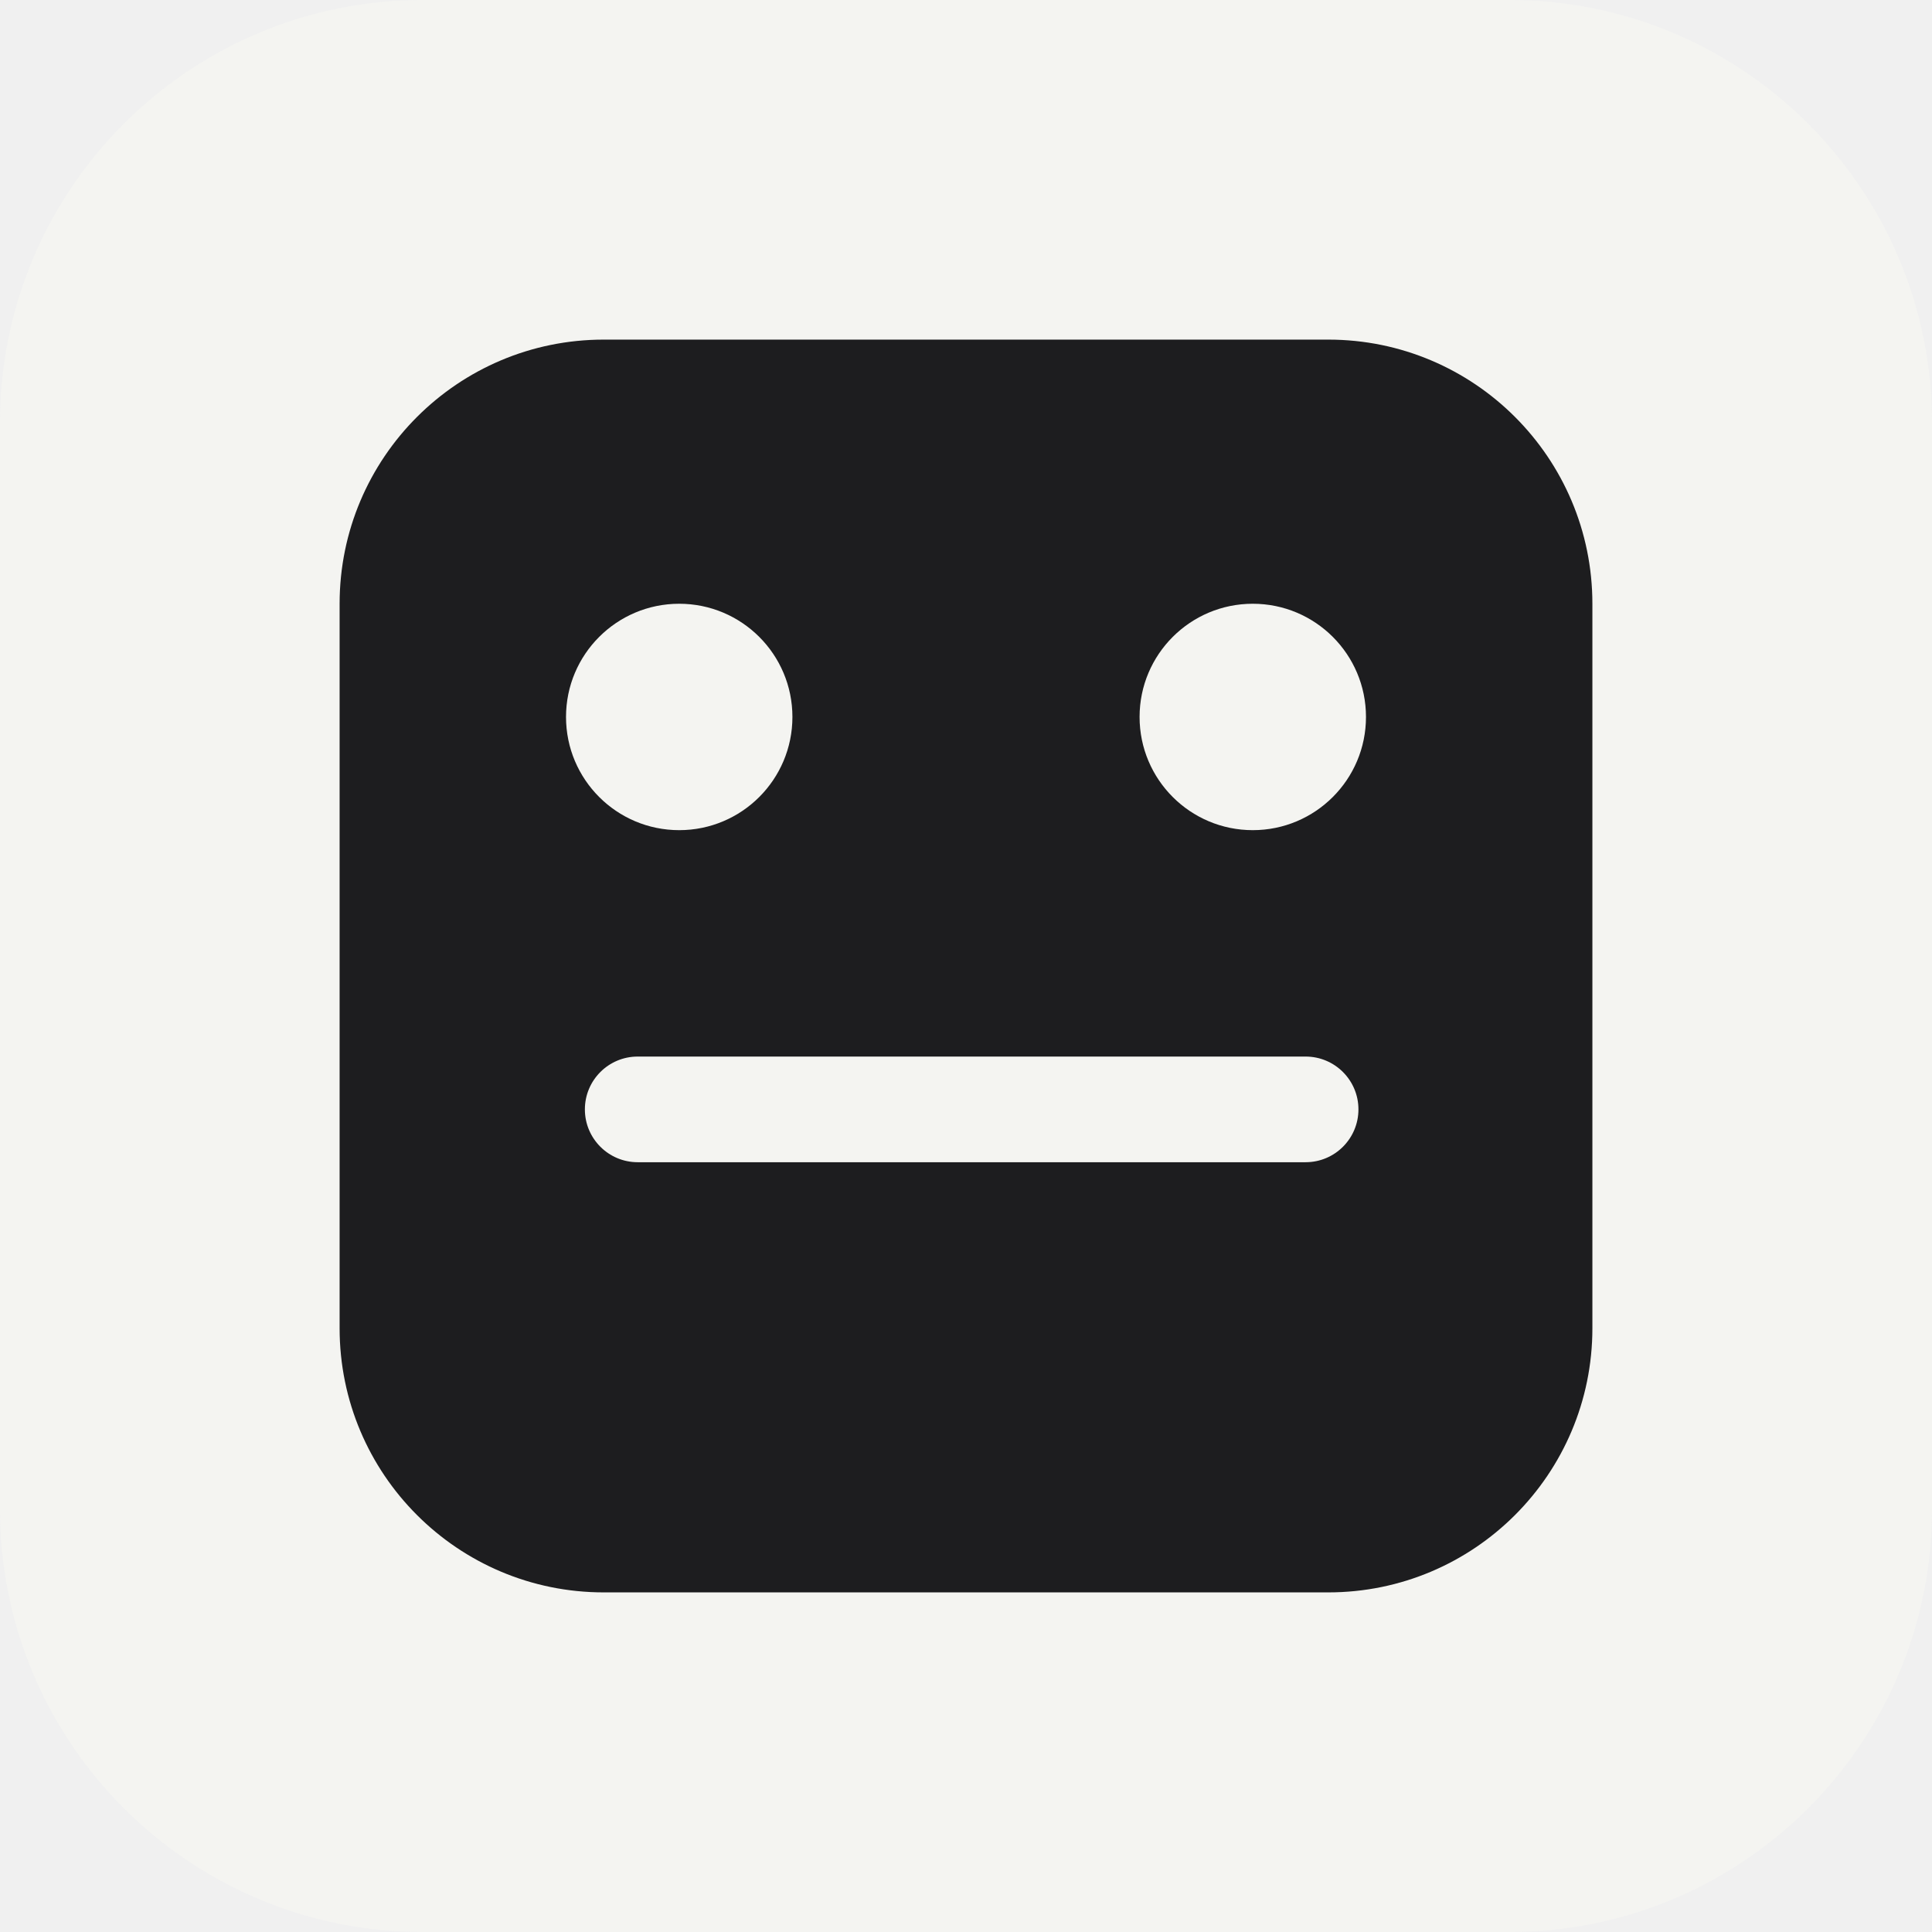
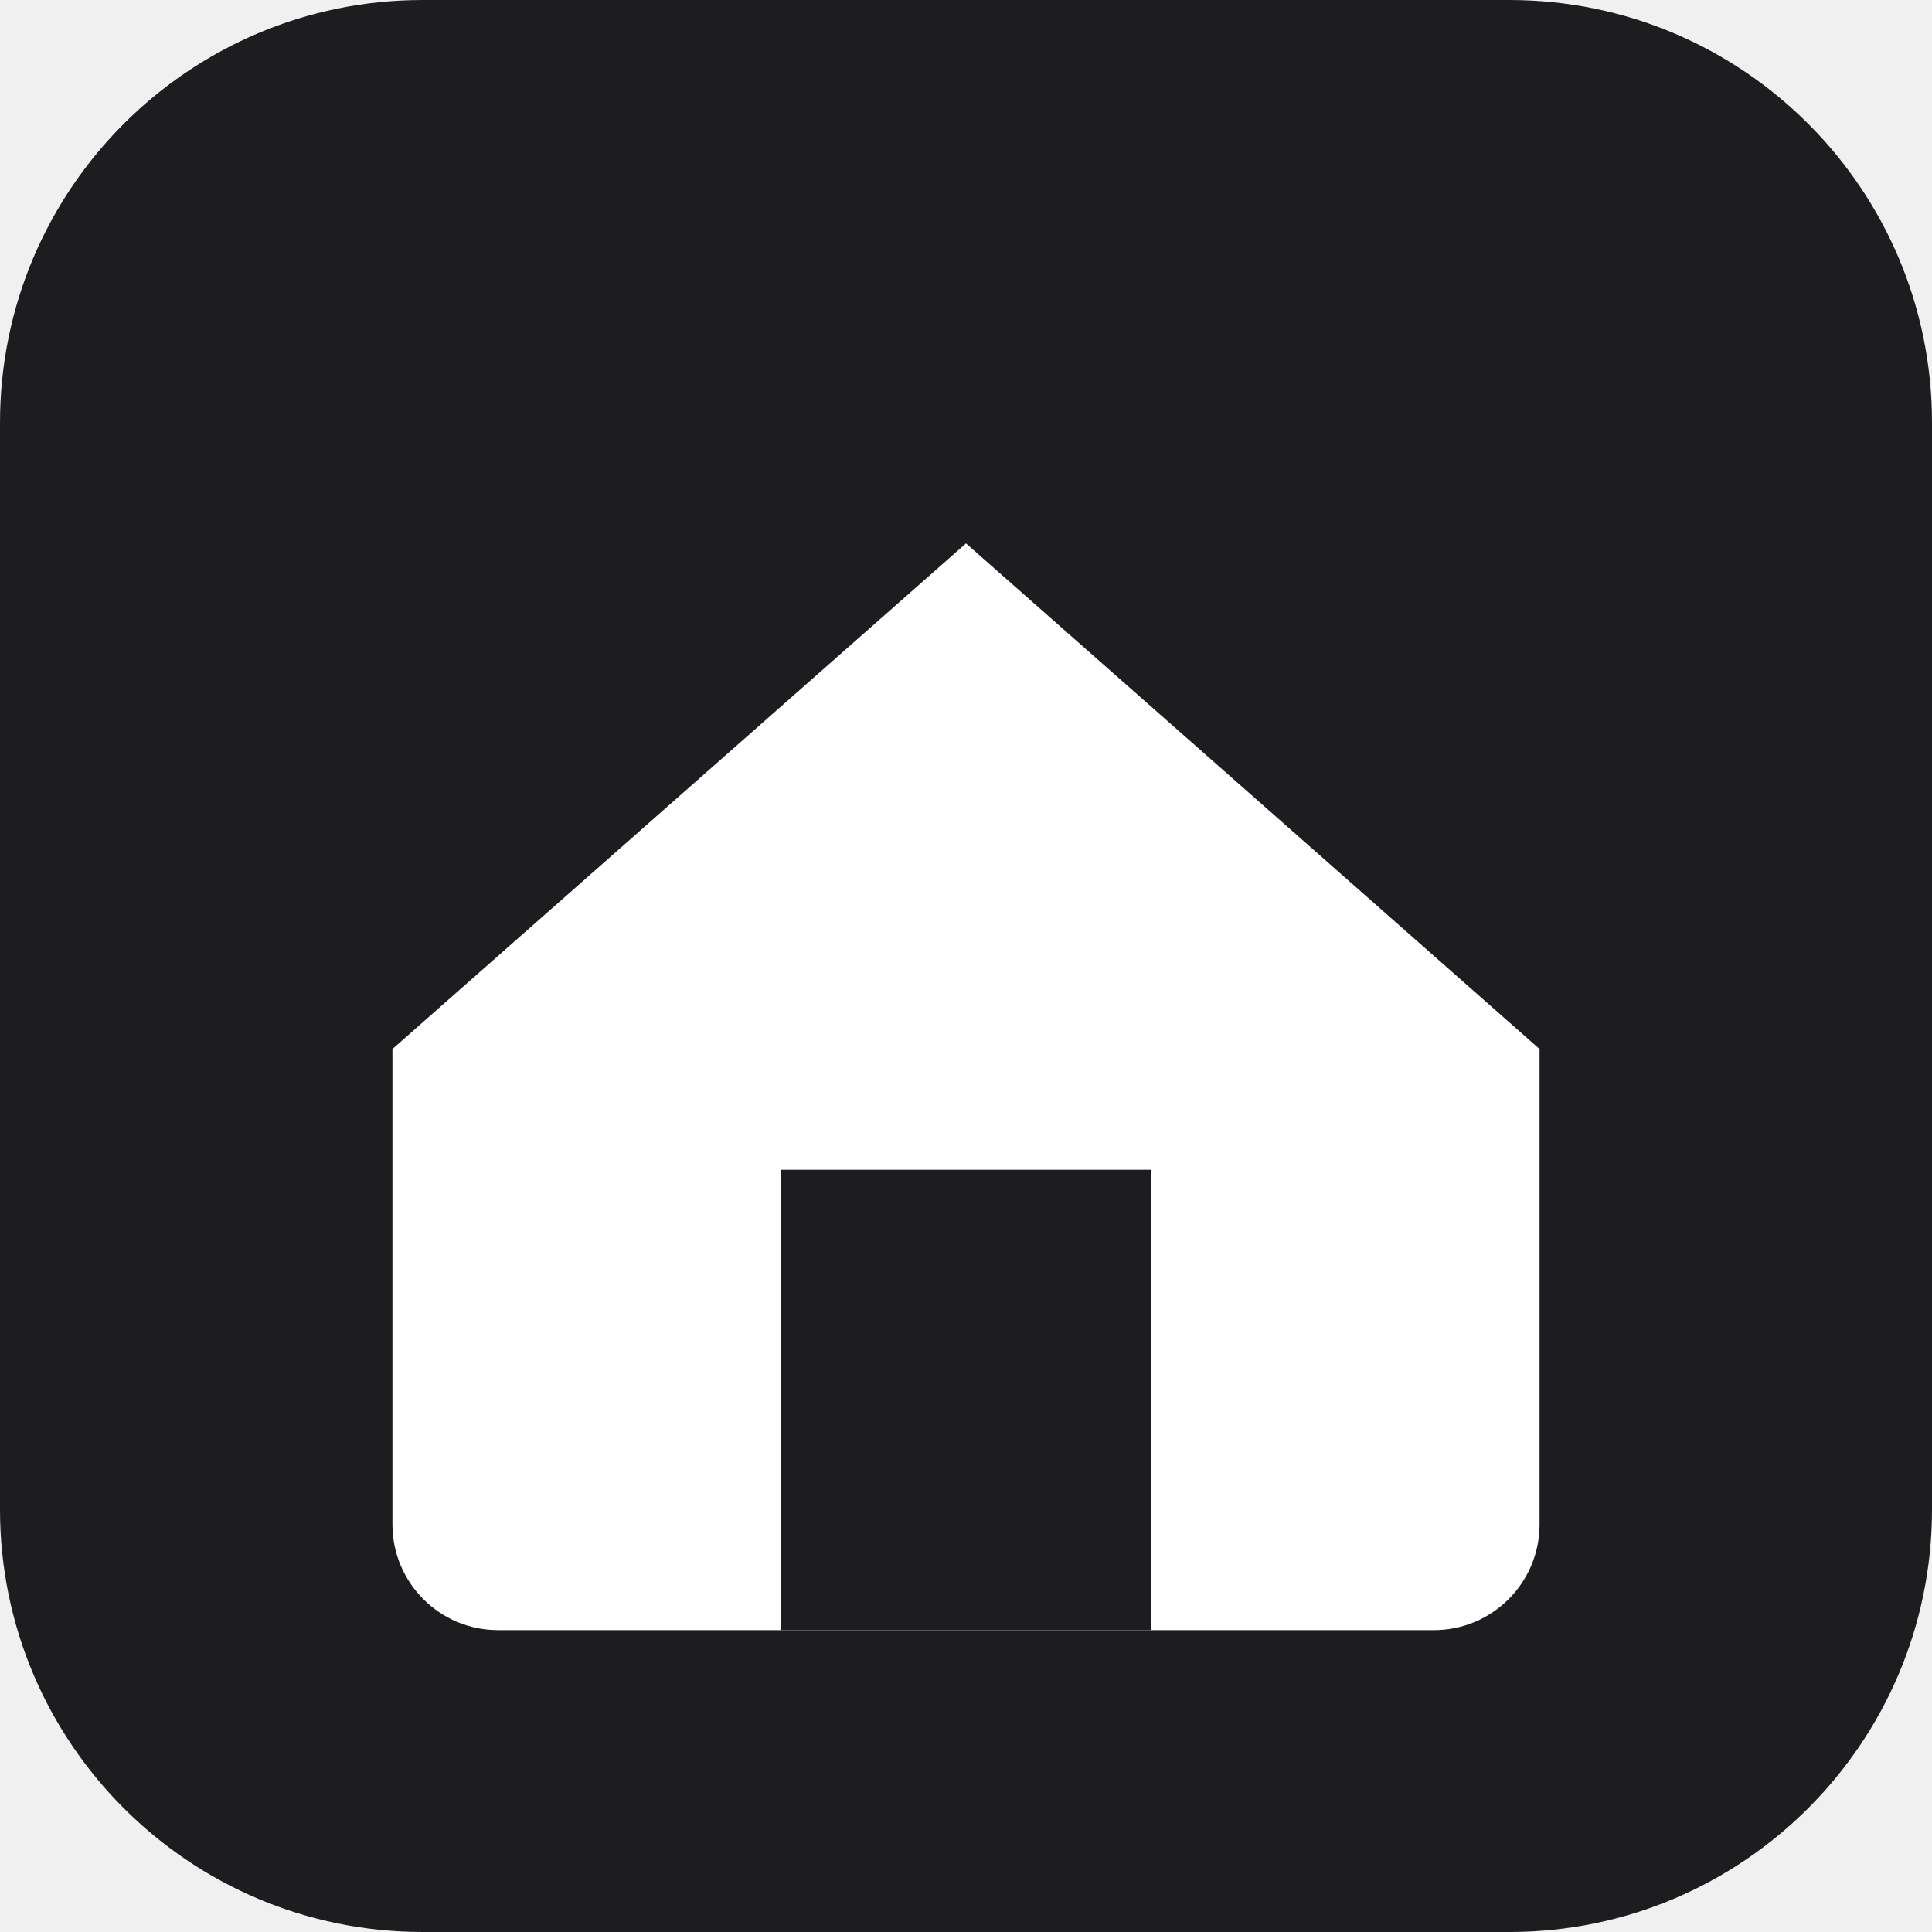
<svg xmlns="http://www.w3.org/2000/svg" viewBox="0 0 512 512">
-   <rect width="512" height="512" rx="112" fill="#f4f4f1" />
-   <rect x="90" y="90" width="332" height="332" rx="70" fill="#1d1d1f" />
-   <circle cx="180" cy="190" r="30" fill="#f4f4f1" />
-   <circle cx="332" cy="190" r="30" fill="#f4f4f1" />
-   <rect x="155" y="280" width="205" height="28" rx="14" fill="#f4f4f1" />
+   <rect width="512" height="512" rx="112" fill="#1d1d1f" />
+   <path d="M104 278 256 144l152 134v126a28 28 0 0 1-28 28H132a28 28 0 0 1-28-28V278Z" fill="#fff" />
+   <path d="M207 432V310h98v122" fill="#1d1d1f" />
</svg>
